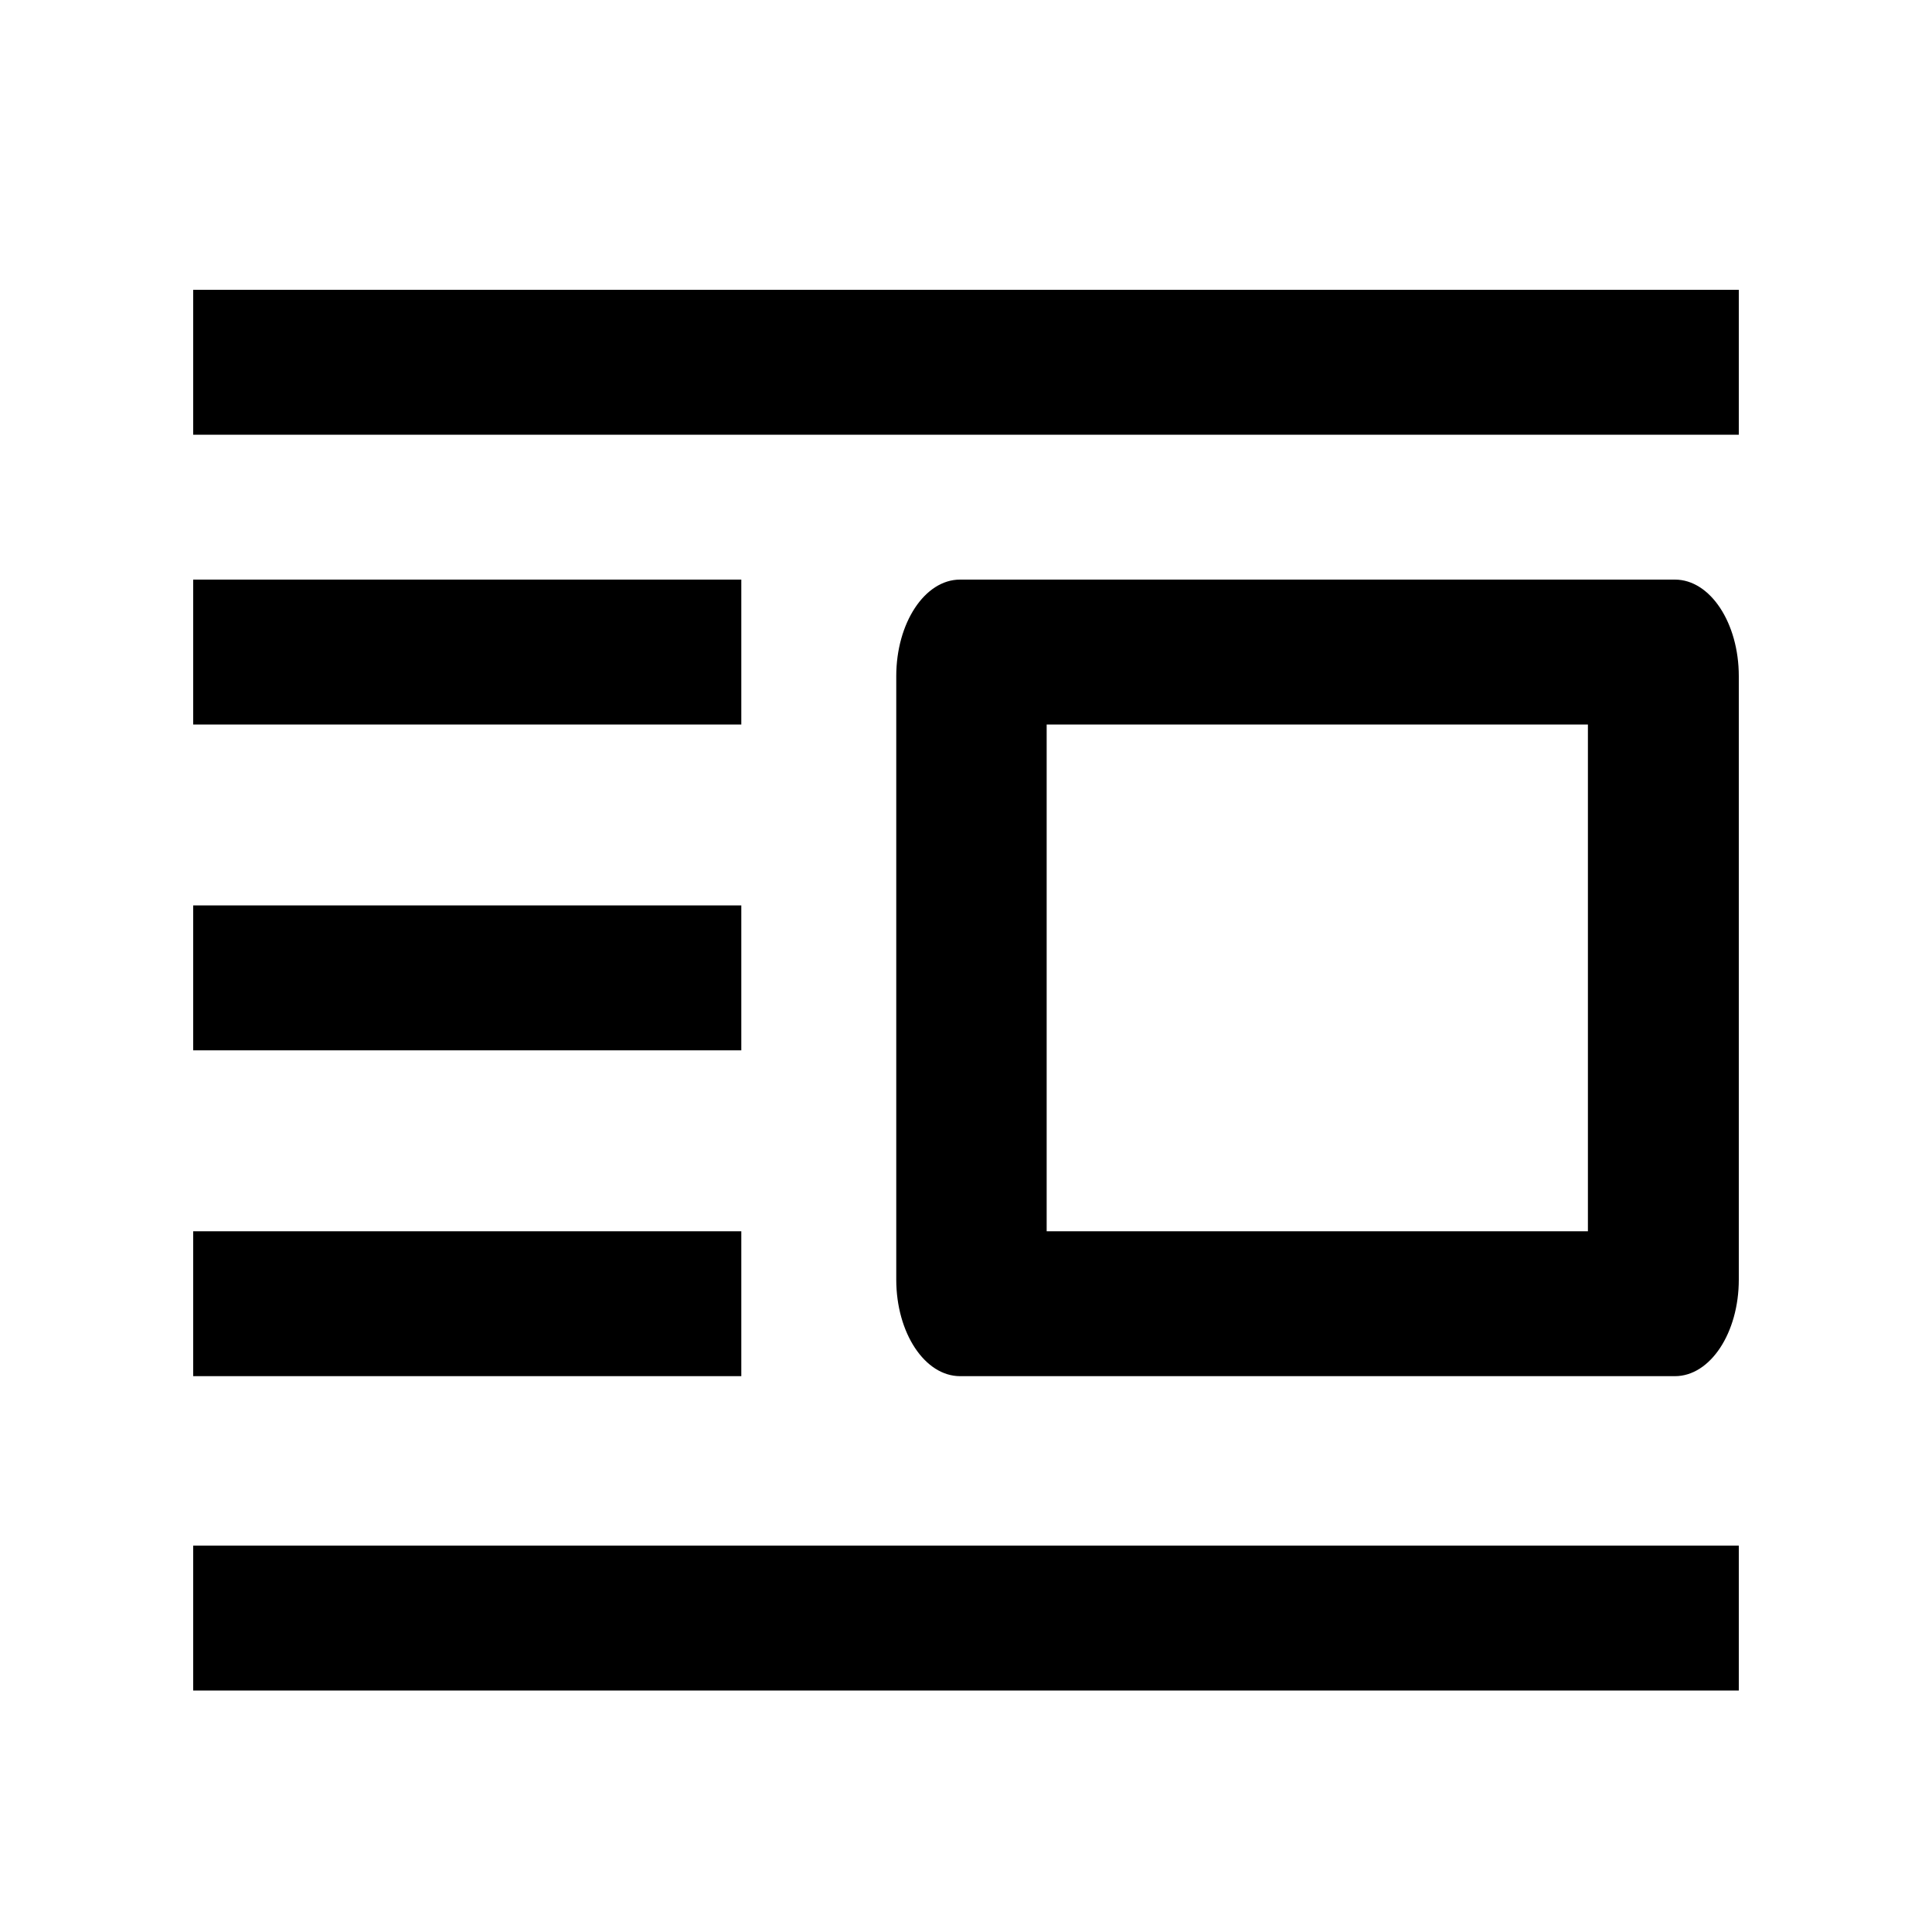
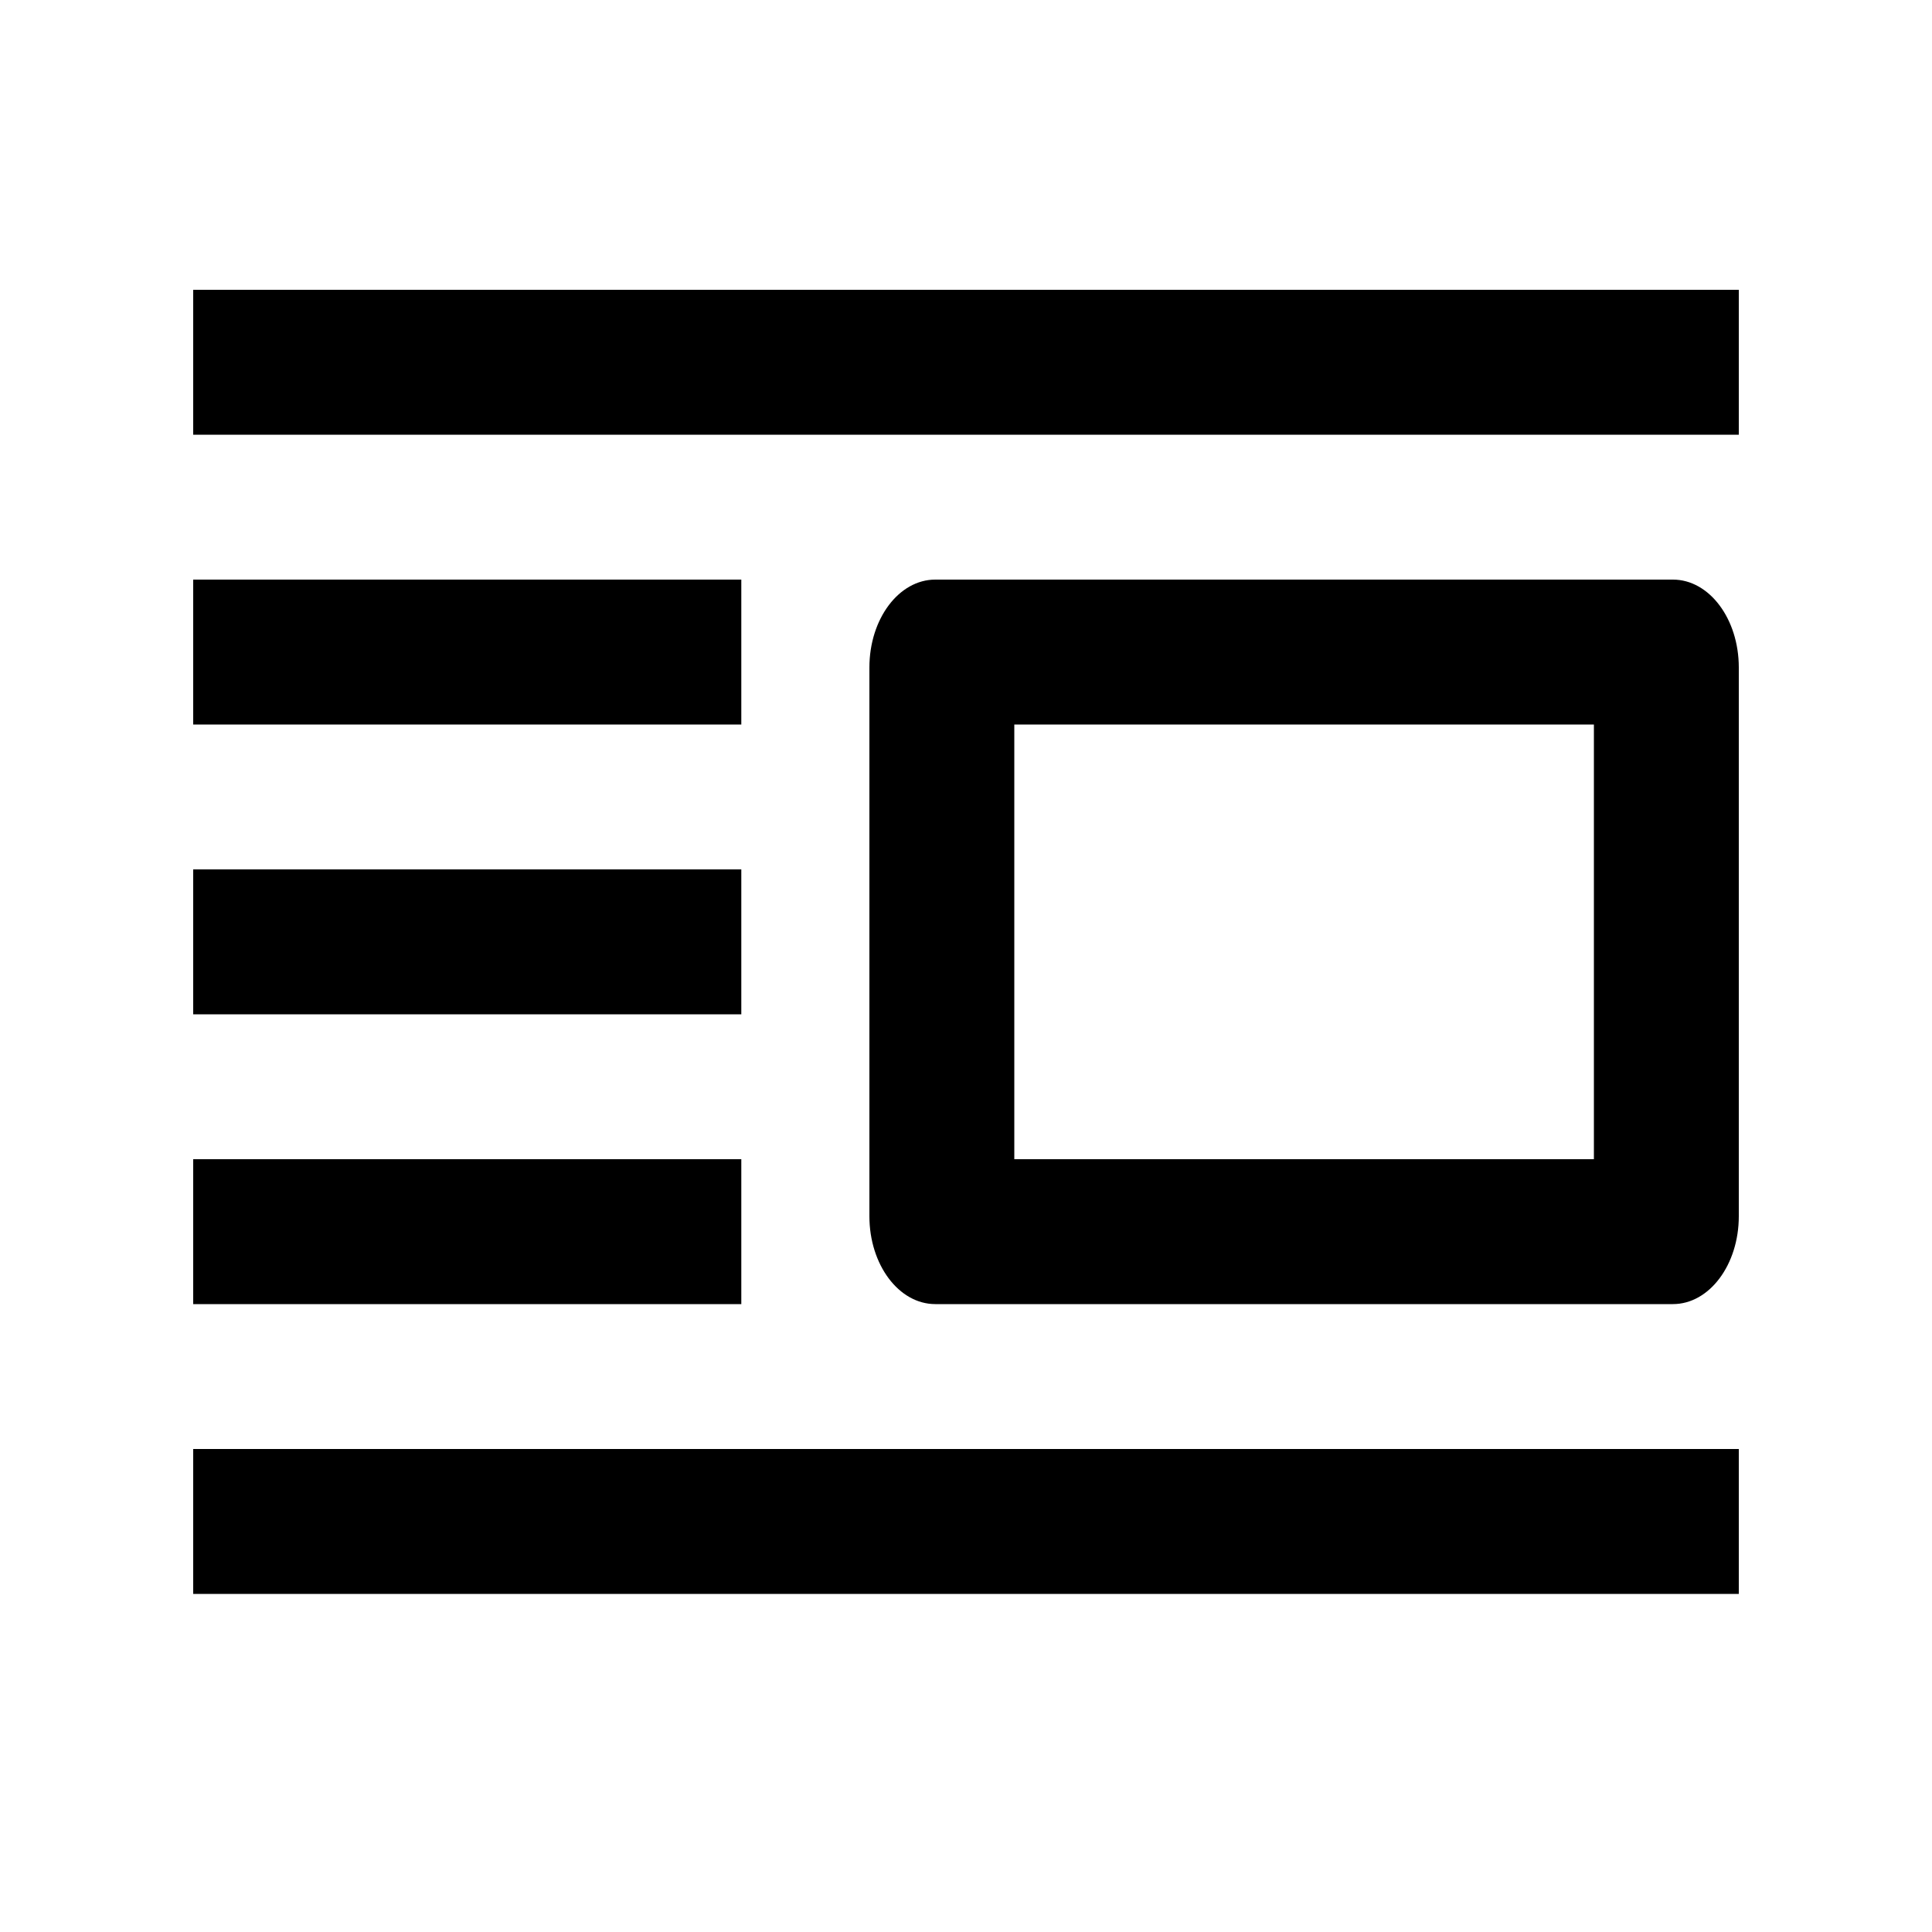
<svg xmlns="http://www.w3.org/2000/svg" width="20" height="20">
  <g fill="#000" fill-rule="nonzero">
-     <path d="M2 4.5V3h16v1.5zM2 7.5V6h5.674v1.5zM2 10.873v-1.5h5.674v1.5zM2 14.246v-1.5h5.674v1.5zM10.835 7.5v5.246h5.603V7.5h-5.603zM9.939 6h7.4c.365 0 .661.448.661 1v6.246c0 .553-.296 1-.661 1h-7.4c-.365 0-.661-.447-.661-1V7c0-.552.296-1 .66-1zM2 17.5V16h16v1.5z" />
+     <path d="M2 4.5V3h16v1.5zM2 7.5V6h5.674v1.5zM2 10.5V9h5.674v1.5zM2 13.5V12h5.674v1.5zM10.5 7.5V12h6V7.5h-6zM9.682 6h7.636c.377 0 .682.407.682.91v5.68c0 .503-.305.91-.682.91H9.682c-.377 0-.682-.407-.682-.91V6.91c0-.503.305-.91.682-.91zM2 16.5V15h16v1.5z" />
  </g>
</svg>
